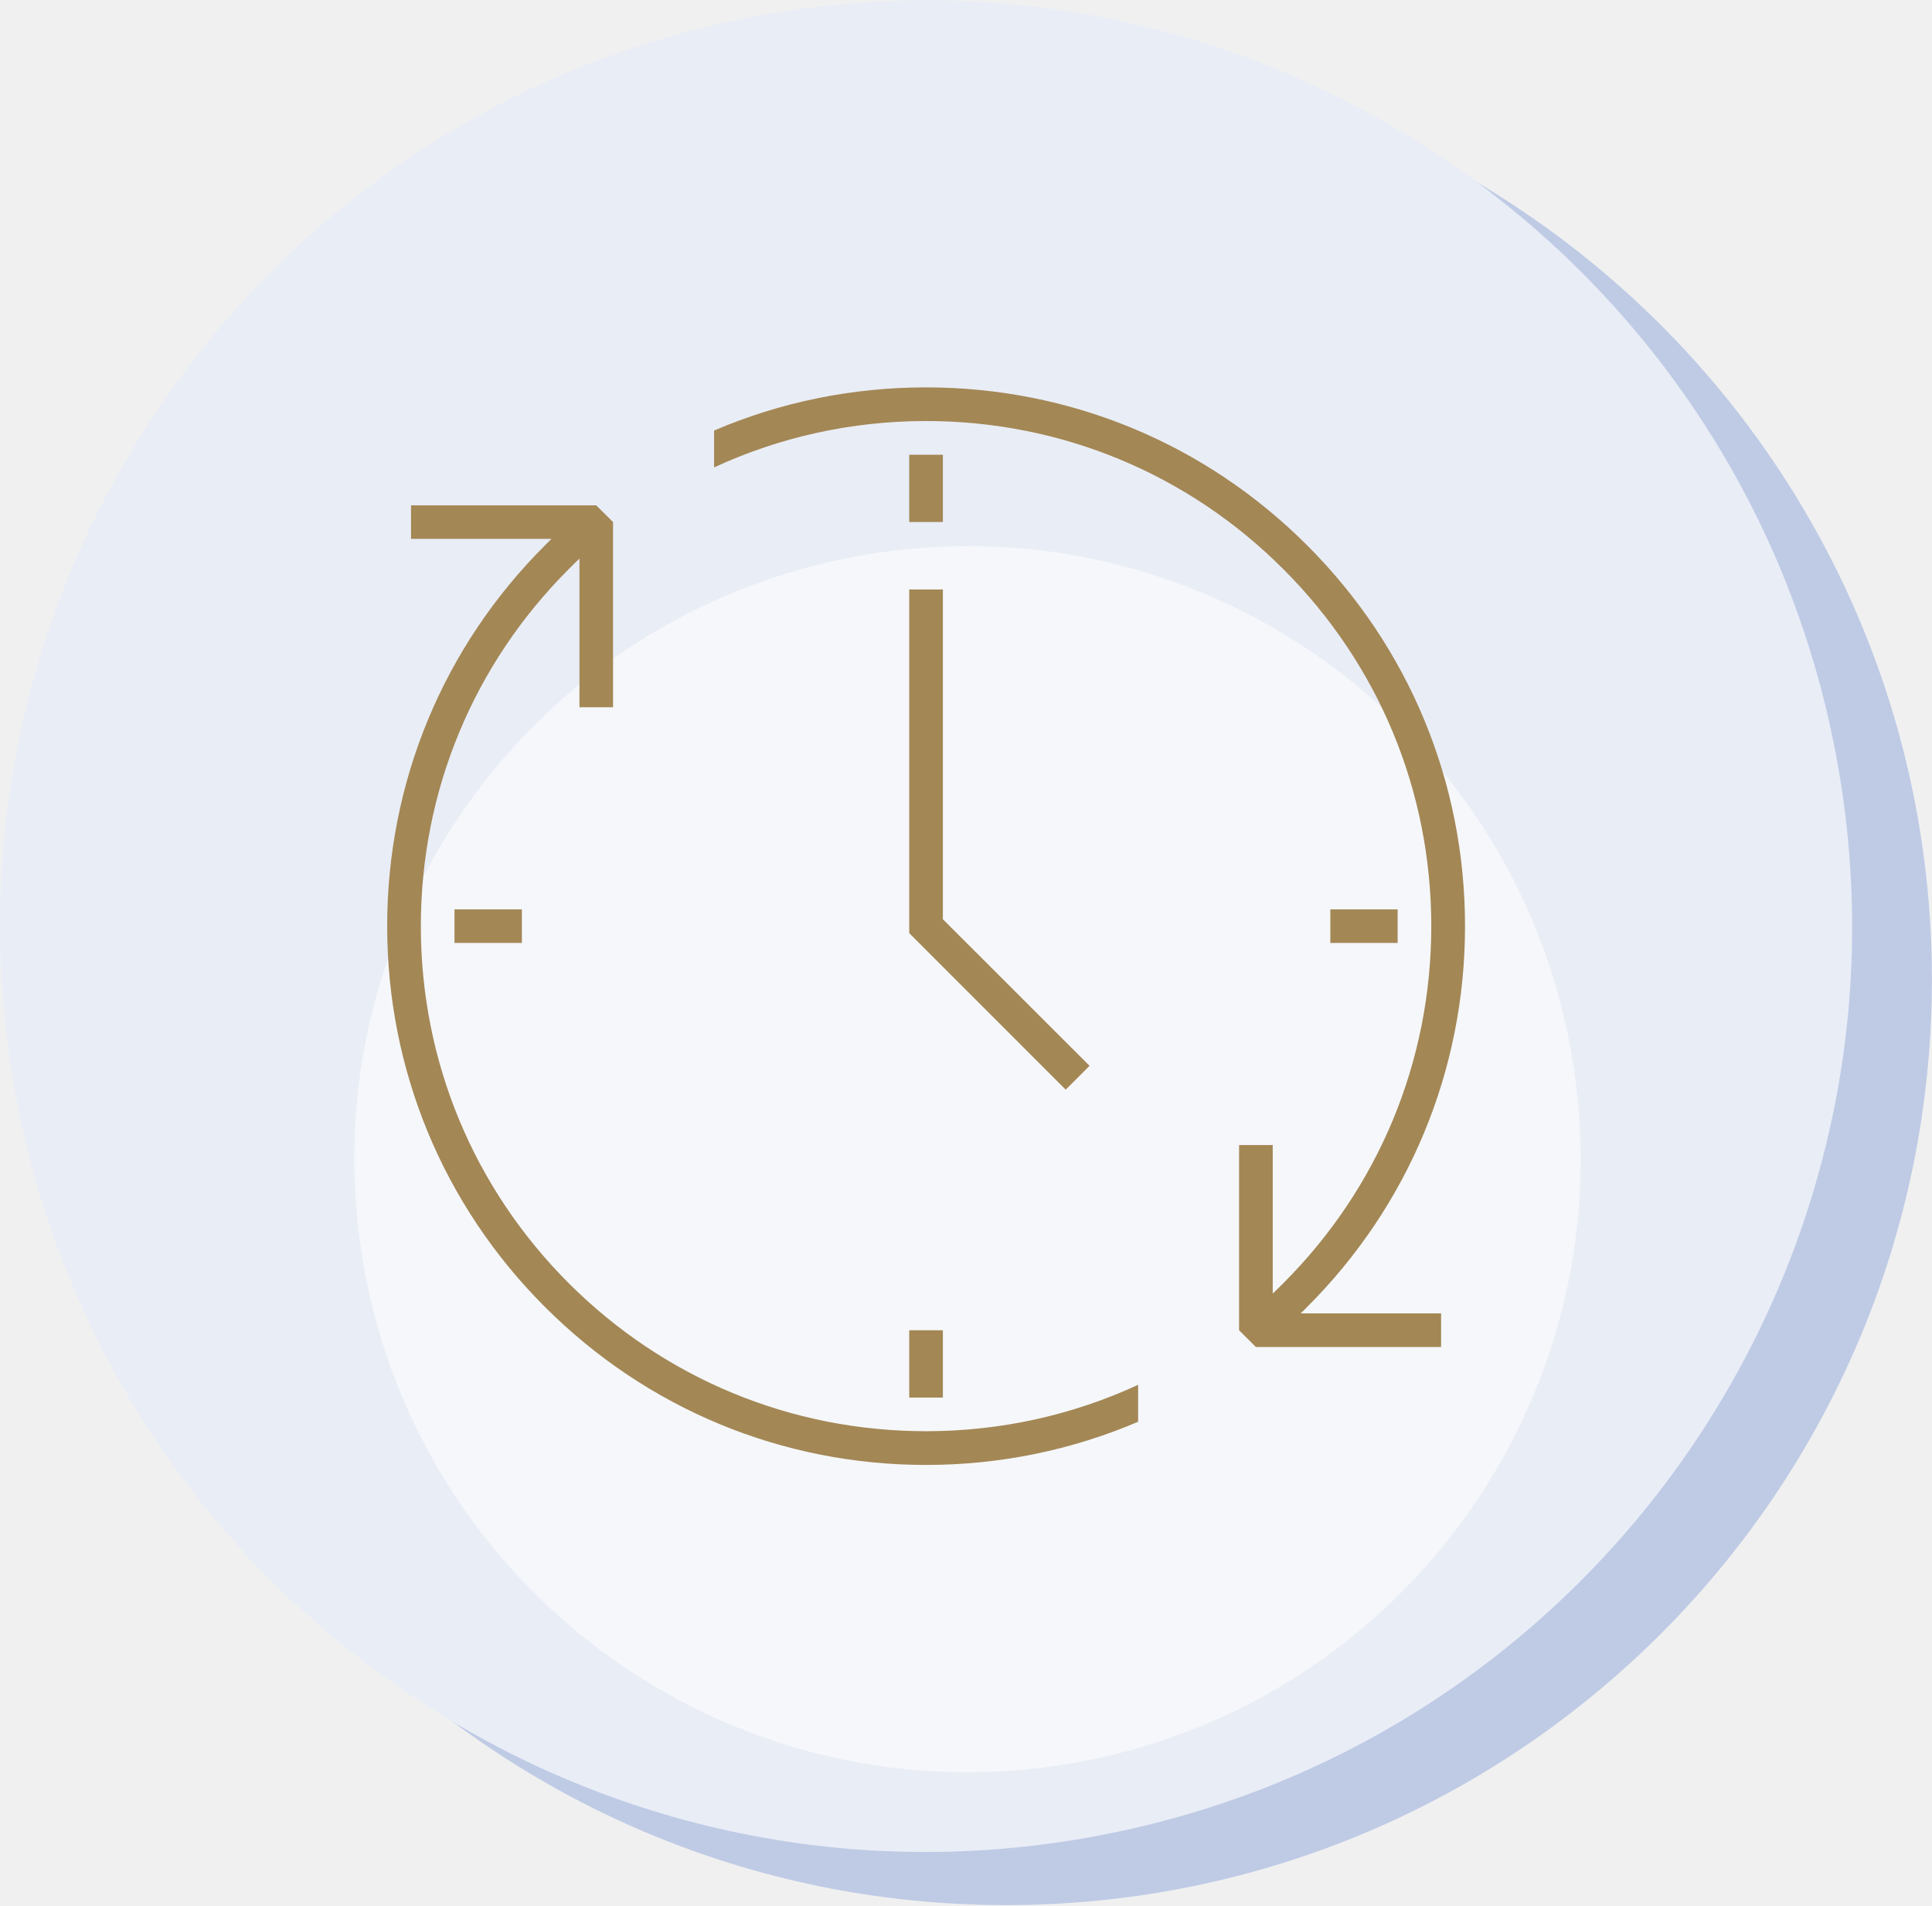
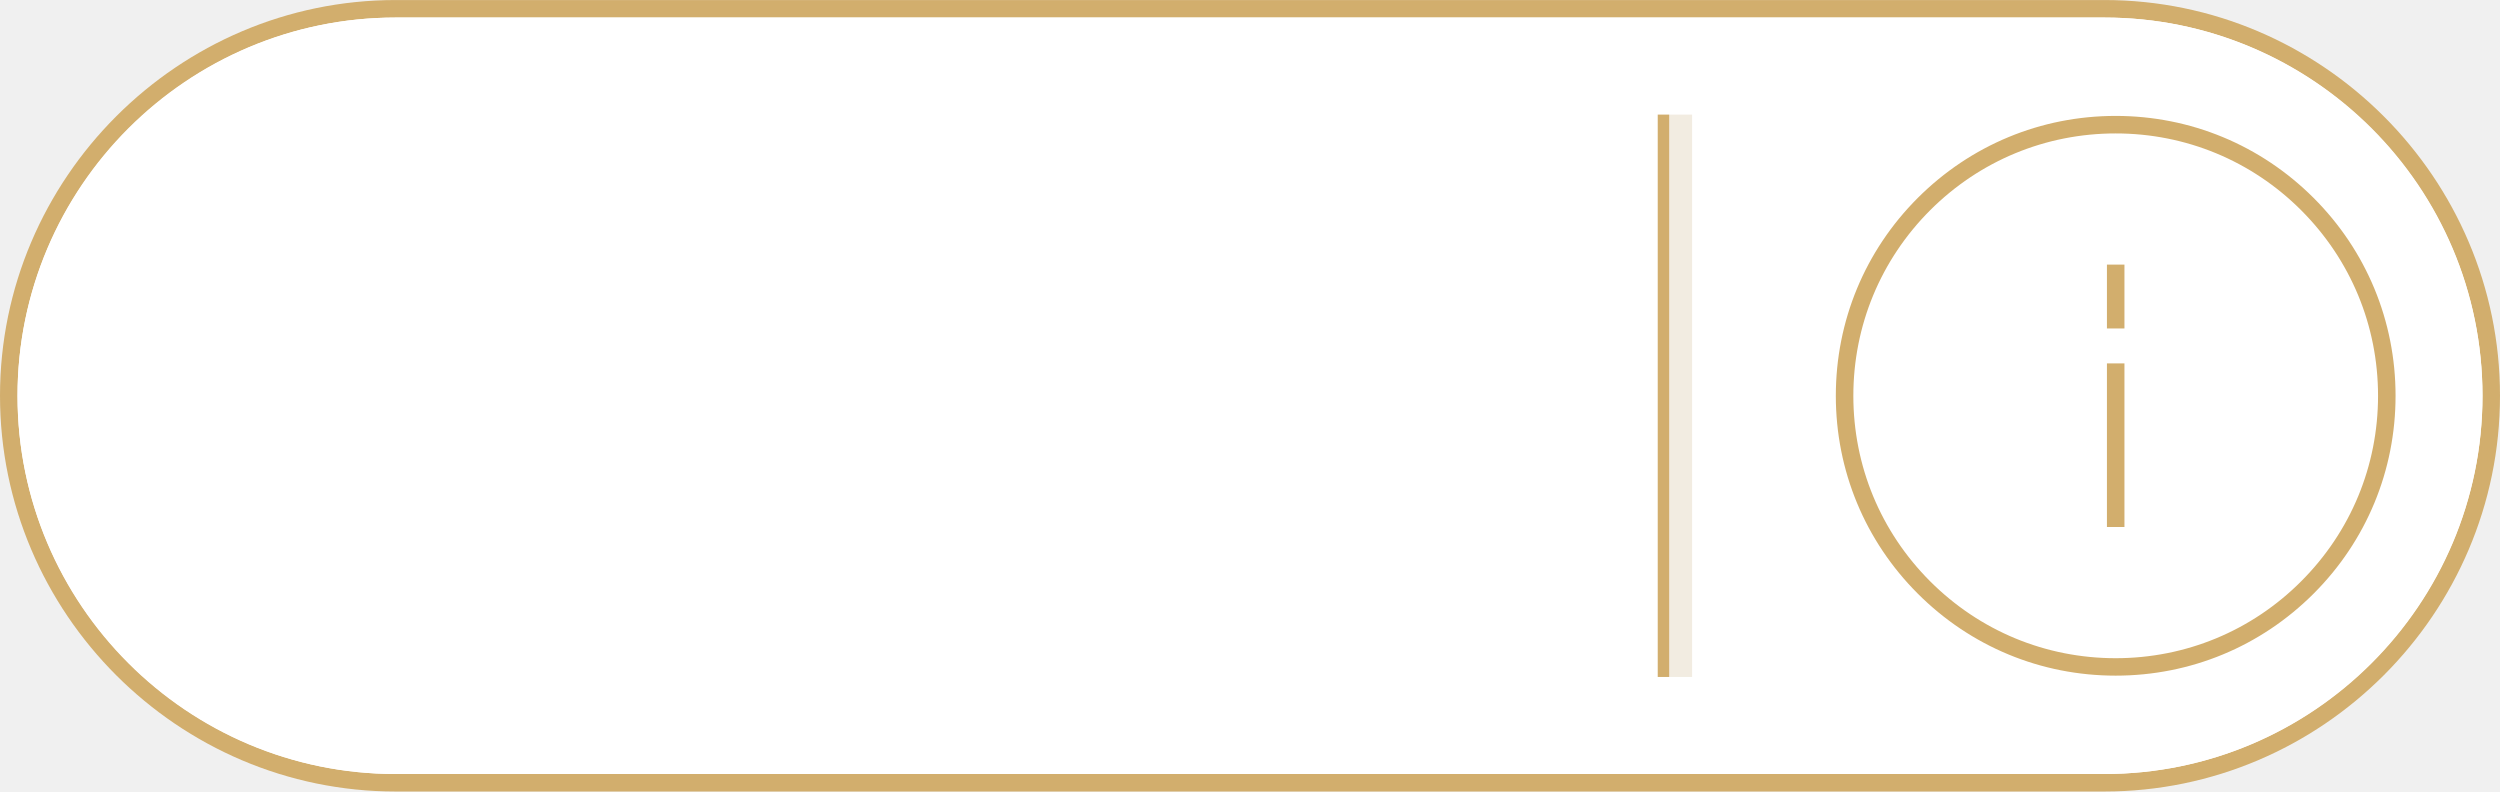
- <svg xmlns="http://www.w3.org/2000/svg" xml:space="preserve" width="2.227in" height="2.197in" version="1.1" style="shape-rendering:geometricPrecision; text-rendering:geometricPrecision; image-rendering:optimizeQuality; fill-rule:evenodd; clip-rule:evenodd" viewBox="0 0 22275 21968">
+ <svg xmlns="http://www.w3.org/2000/svg" xml:space="preserve" width="3.411in" height="1.08in" version="1.1" style="shape-rendering:geometricPrecision; text-rendering:geometricPrecision; image-rendering:optimizeQuality; fill-rule:evenodd; clip-rule:evenodd" viewBox="0 0 34110 10799">
  <defs>
    <style type="text/css">
   
-     .fil3 {fill:#A38755}
-     .fil0 {fill:#BFCBE5}
-     .fil1 {fill:#E9EDF6}
-     .fil2 {fill:#F5F7FA}
+     .fil0 {fill:#D2AE6D}
+     .fil2 {fill:#F2ECE1}
+     .fil1 {fill:white}
   
  </style>
  </defs>
  <g id="Layer_x0020_1">
-     <g id="_2596533684992">
-       <circle class="fil0" cx="11599" cy="11292" r="10675" />
-       <circle class="fil1" transform="matrix(1.31414 -0.231719 0.231719 1.31414 10677.2 10677.5)" r="8000" />
-       <circle class="fil2" transform="matrix(0.870252 -0.153449 0.153449 0.870251 11154.8 13364.9)" r="8000" />
-       <path class="fil3" d="M14996 15143l1619 0 0 388 -2135 0 -194 -193 0 -2136 388 0 0 1713c41,-39 81,-79 121,-119 1101,-1100 1707,-2563 1707,-4119 0,-1556 -606,-3018 -1707,-4118 -1099,-1100 -2562,-1707 -4118,-1707 -858,0 -1688,185 -2444,535l0 -425c762,-327 1590,-498 2444,-498 1659,0 3220,647 4393,1821 1174,1172 1821,2733 1821,4392 0,1660 -647,3220 -1821,4393 -24,25 -49,49 -74,73zm-8315 -8704l0 1714 387 0 0 -2136 -194 -193 -2135 0 0 387 1619 0c-25,25 -50,49 -74,74 -1174,1172 -1820,2733 -1820,4392 0,1660 646,3220 1820,4393 1174,1174 2733,1821 4393,1821 854,0 1682,-172 2445,-498l0 -426c-757,350 -1586,535 -2445,535 -1556,0 -3018,-606 -4119,-1706 -1100,-1100 -1706,-2563 -1706,-4119 0,-1556 606,-3018 1706,-4118 40,-41 81,-81 123,-120zm5881 5849l-1691 -1690 0 -3803 -388 0 0 3963 1804 1805 275 -275zm-7322 -1804l777 0 0 387 -777 0 0 -387zm10098 0l776 0 0 387 -776 0 0 -387zm-4855 4854l388 0 0 776 -388 0 0 -776zm0 -10097l388 0 0 776 -388 0 0 -776z" />
+     <g id="_1502797110224">
+       <g>
+         <g>
+           <path class="fil0" d="M5399 0l23312 0c2969,0 5399,2430 5399,5399 0,2970 -2429,5400 -5399,5400l-23312 0c-2970,0 -5399,-2430 -5399,-5400 0,-2969 2430,-5399 5399,-5399z" />
+           <rect class="fil1" x="239" y="239" width="33632" height="10321" rx="5161" ry="5161" />
+         </g>
+         <path class="fil1" d="M5400 239l23311 0c2838,0 5160,2322 5160,5161 0,2838 -2322,5160 -5160,5160l-23311 0c-2839,0 -5161,-2322 -5161,-5160 0,-2839 2322,-5161 5161,-5161z" />
+       </g>
+       <path class="fil0" d="M28866 9218c1020,0 1979,-397 2701,-1119 721,-721 1118,-1680 1118,-2699 0,-1020 -397,-1979 -1118,-2700 -722,-721 -1681,-1119 -2701,-1119 -1020,0 -1978,398 -2700,1119 -721,721 -1118,1680 -1118,2700 0,1019 397,1978 1118,2699 722,722 1680,1119 2700,1119zm-119 -5608l239 0 0 871 -239 0 0 -871zm0 1348l239 0 0 2232 -239 0 0 -2232zm-2412 -2090c676,-675 1575,-1048 2531,-1048 956,0 1856,373 2531,1048 677,677 1049,1576 1049,2532 0,956 -372,1854 -1049,2531 -675,676 -1575,1049 -2531,1049 -956,0 -1855,-373 -2531,-1049 -676,-677 -1048,-1575 -1048,-2531 0,-956 372,-1855 1048,-2532z" />
+       <polygon class="fil2" points="23087,1563 22775,1563 22775,9236 23087,9236 " />
+       <polygon class="fil0" points="22618,1563 22775,1563 22775,9236 22618,9236 " />
    </g>
  </g>
</svg>
